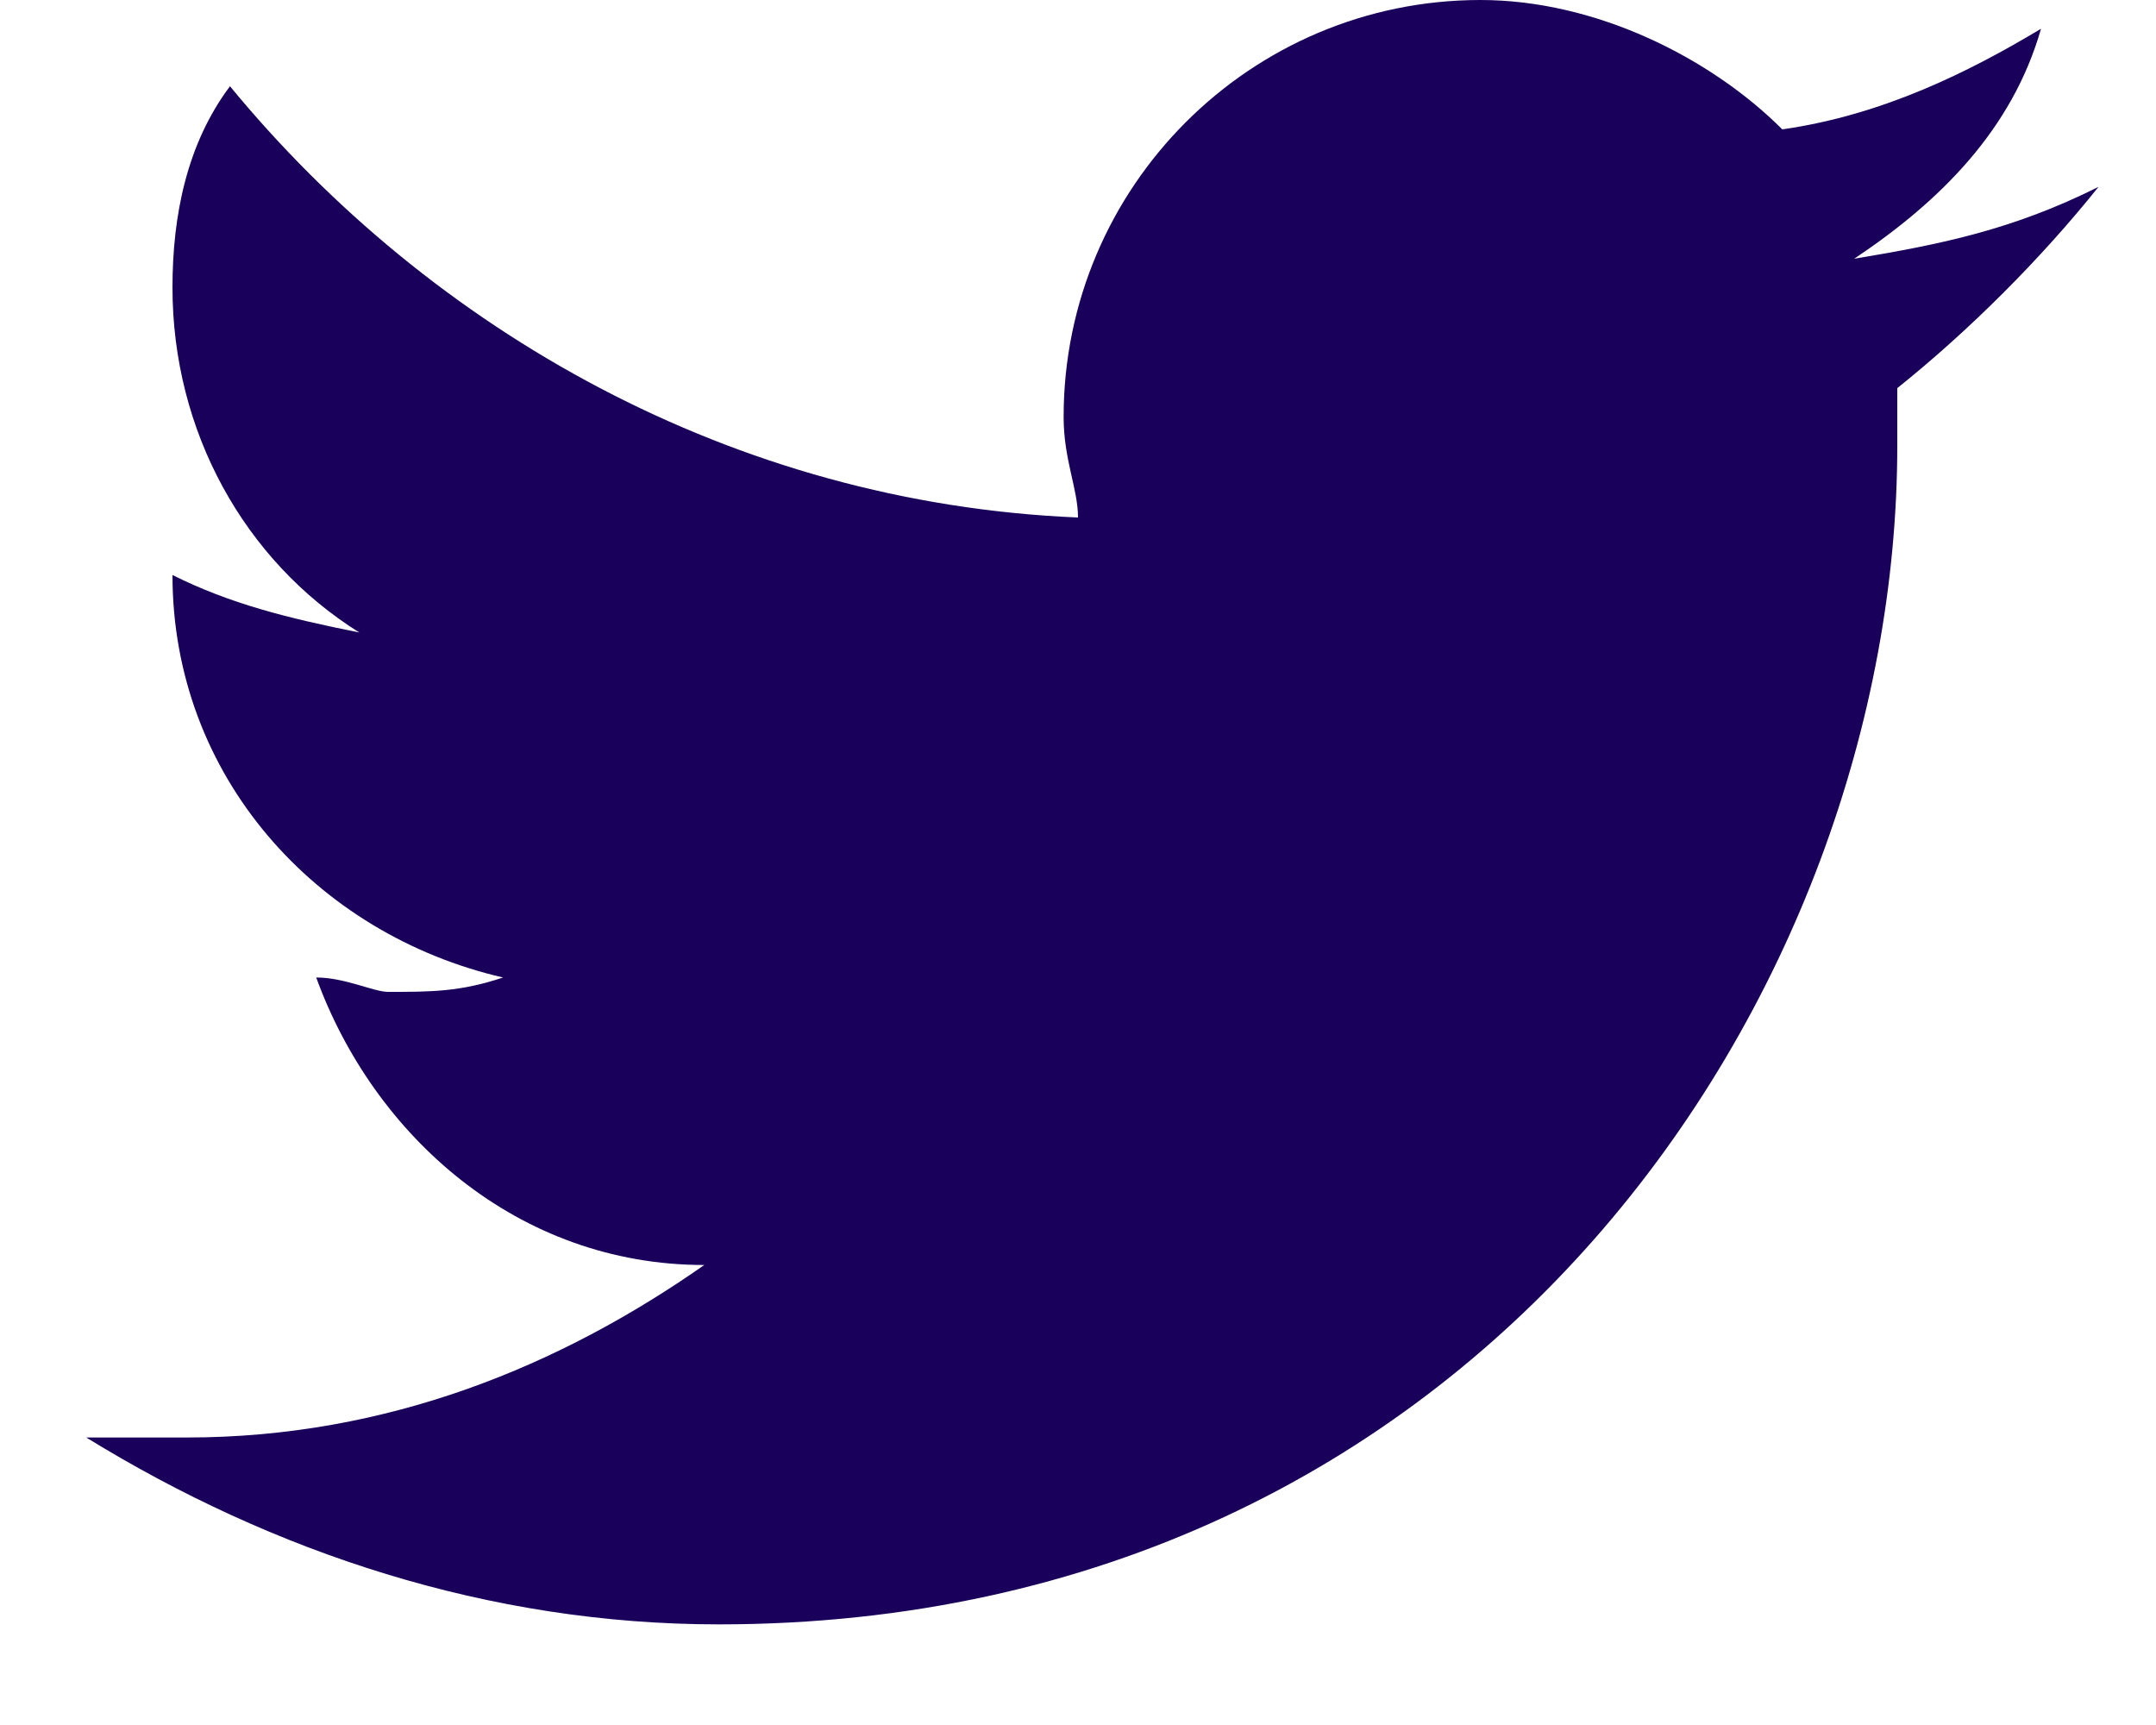
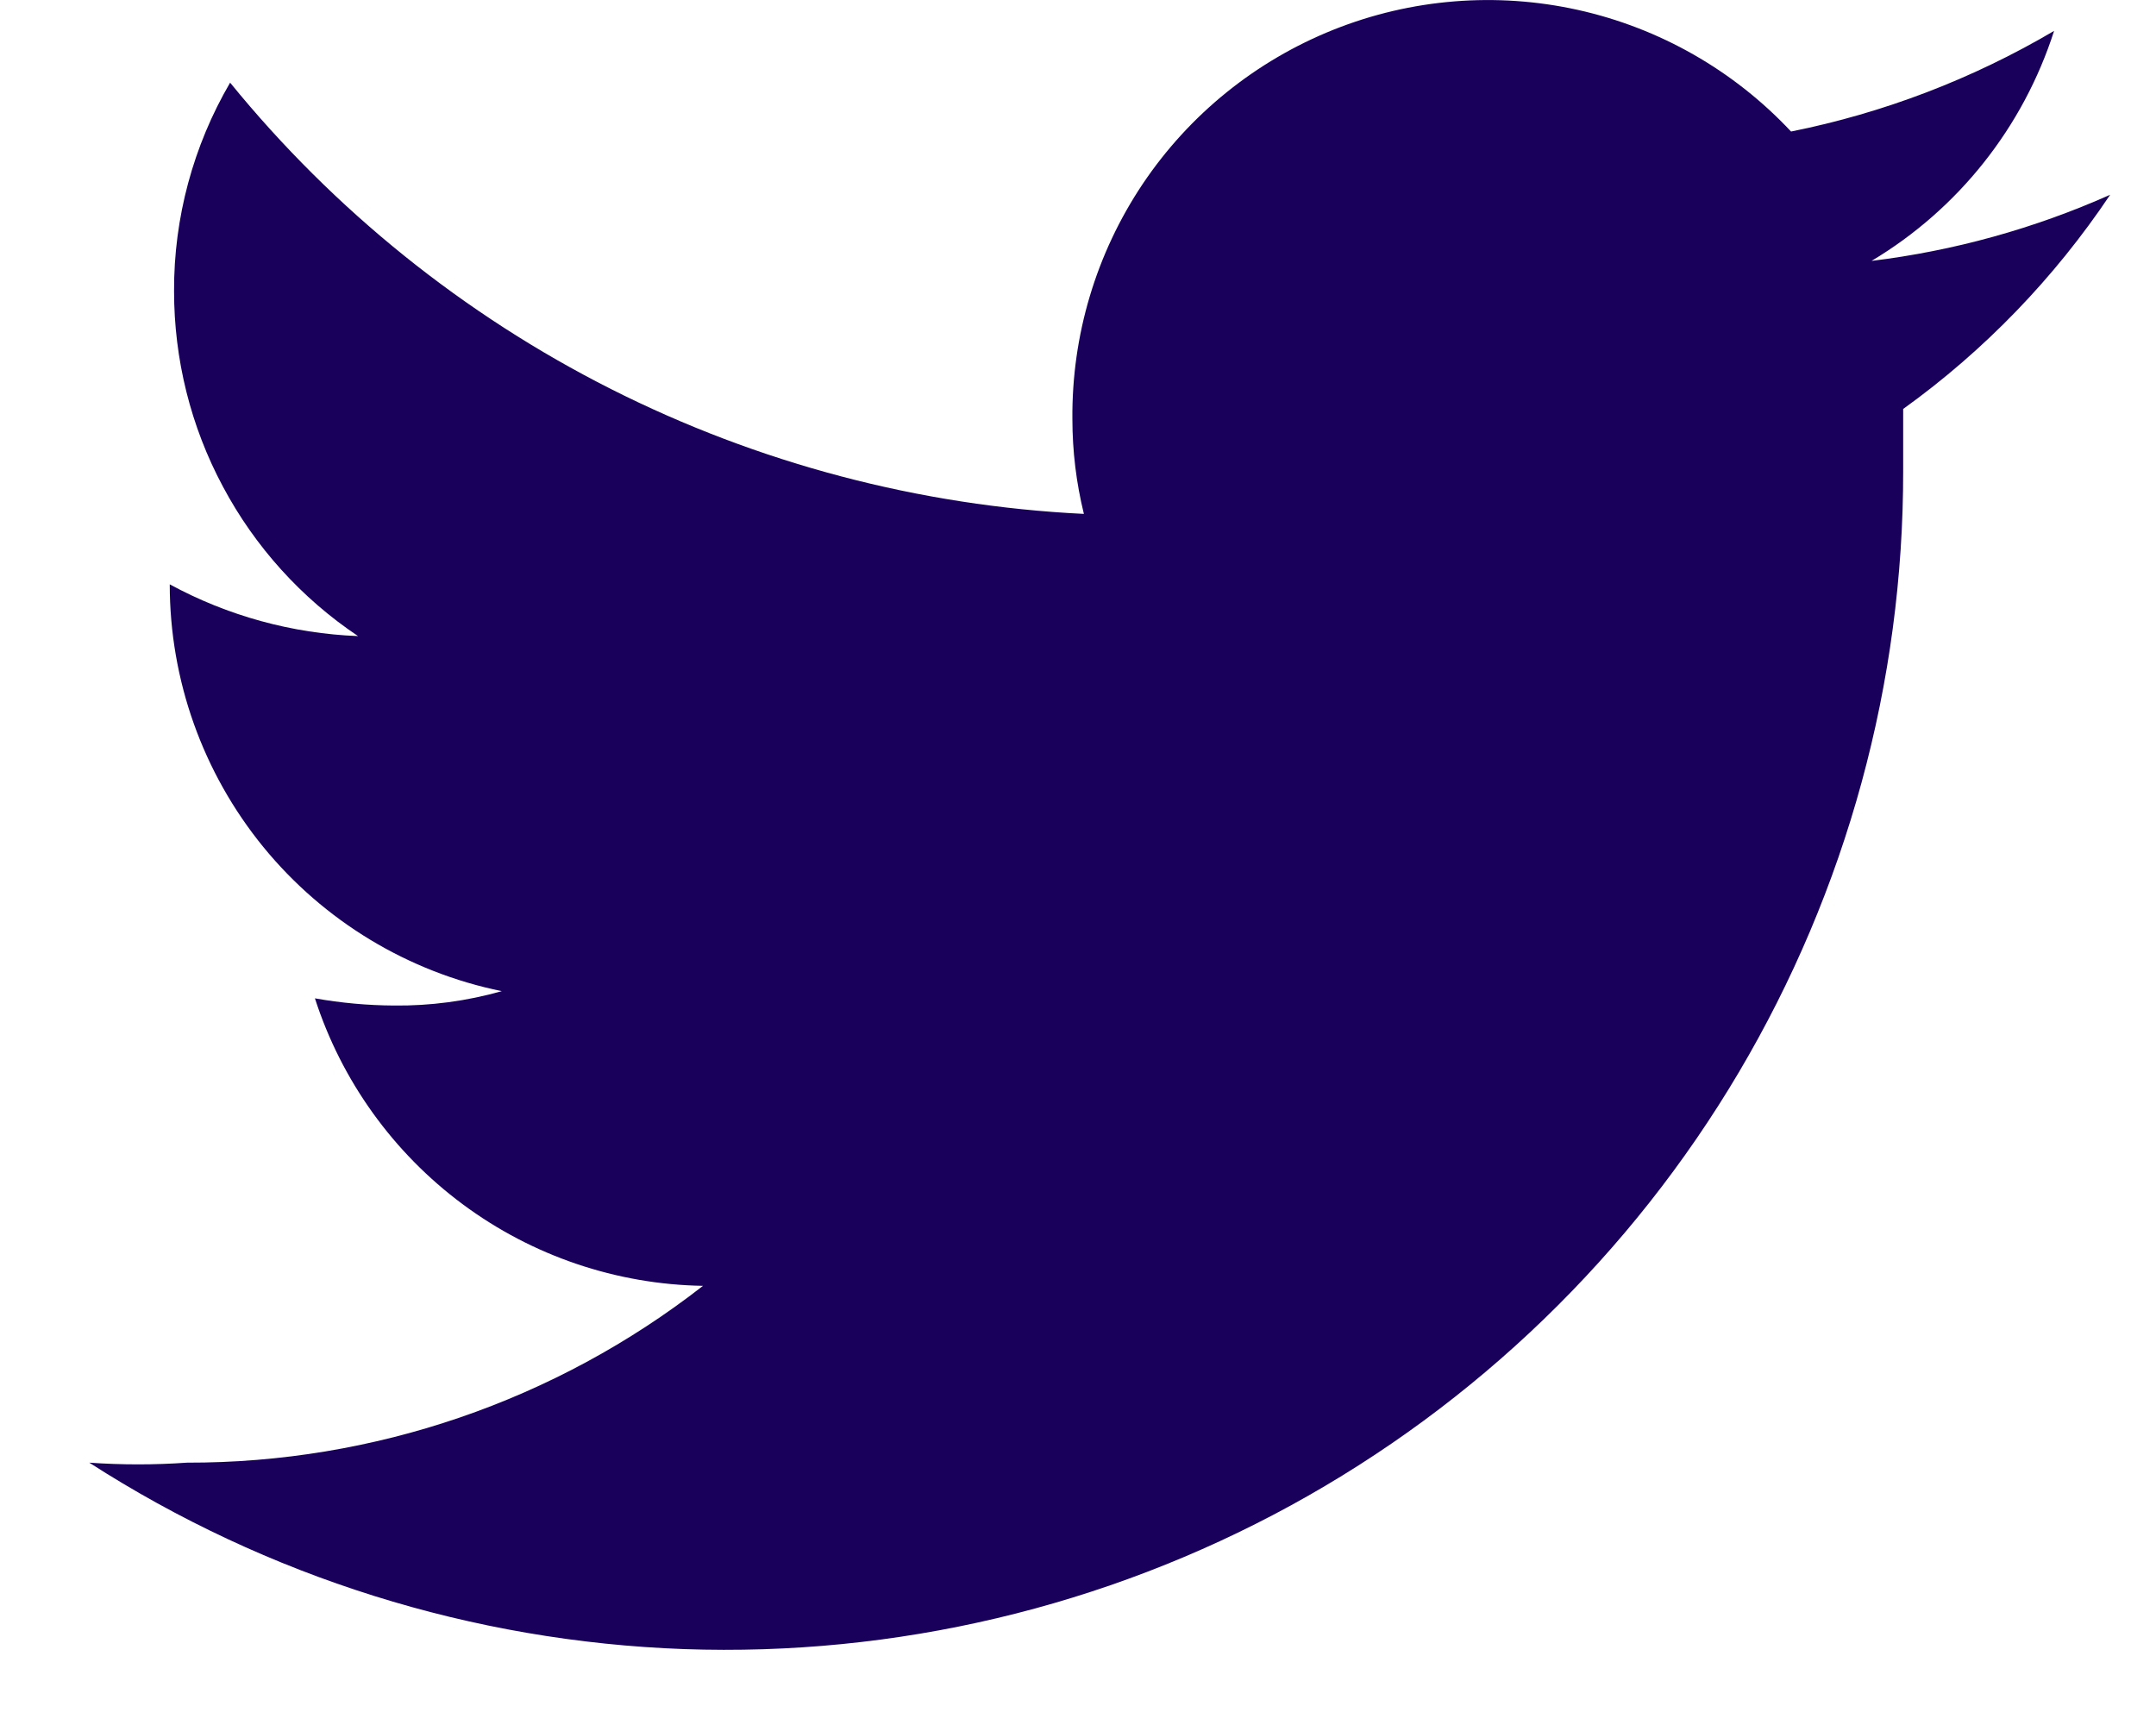
- <svg xmlns="http://www.w3.org/2000/svg" width="15" height="12" viewBox="0 0 15 12" fill="#19005a">
-   <path d="M13.2 2.7C13.2 2.8 13.2 2.9 13.2 3.1C13.2 6.9 10.3 11.3 5 11.3C3.4 11.3 1.9 10.8 0.6 10C0.8 10 1.1 10 1.3 10C2.7 10 3.9 9.5 4.9 8.8C3.6 8.8 2.6 7.9 2.2 6.8C2.4 6.8 2.6 6.9 2.7 6.9C3 6.9 3.2 6.9 3.5 6.8C2.2 6.5 1.2 5.4 1.2 4C1.6 4.2 2 4.3 2.5 4.4C1.7 3.9 1.2 3 1.2 2C1.2 1.5 1.3 1 1.6 0.6C3 2.3 5.1 3.5 7.5 3.6C7.5 3.4 7.4 3.2 7.4 2.9C7.4 1.3 8.7 0 10.3 0C11.1 0 11.9 0.4 12.4 0.9C13.1 0.8 13.7 0.5 14.2 0.2C14 0.9 13.5 1.4 12.9 1.8C13.5 1.7 14 1.6 14.6 1.3C14.2 1.8 13.7 2.3 13.2 2.7Z" fill="#19005a" />
+ <svg xmlns="http://www.w3.org/2000/svg" width="15" height="12" viewBox="0 0 15 12" fill="none">
+   <path d="M13.241 2.895C13.241 3.025 13.241 3.145 13.241 3.275C13.243 4.747 12.848 6.192 12.098 7.459C11.348 8.726 10.271 9.767 8.98 10.473C7.688 11.179 6.23 11.524 4.759 11.472C3.288 11.419 1.859 10.971 0.621 10.175C0.847 10.191 1.074 10.191 1.301 10.175C2.601 10.178 3.865 9.745 4.891 8.945C4.288 8.935 3.704 8.737 3.22 8.378C2.736 8.019 2.376 7.518 2.191 6.945C2.372 6.977 2.556 6.994 2.741 6.995C2.994 6.998 3.247 6.964 3.491 6.895C2.839 6.762 2.253 6.407 1.832 5.892C1.411 5.376 1.181 4.731 1.181 4.065C1.584 4.284 2.032 4.407 2.491 4.425C2.097 4.161 1.774 3.804 1.551 3.385C1.327 2.967 1.211 2.5 1.211 2.025C1.209 1.516 1.344 1.015 1.601 0.575C2.325 1.464 3.228 2.19 4.252 2.707C5.275 3.223 6.396 3.519 7.541 3.575C7.488 3.359 7.461 3.138 7.461 2.915C7.456 2.333 7.626 1.764 7.95 1.28C8.274 0.797 8.737 0.423 9.277 0.207C9.817 -0.009 10.41 -0.057 10.978 0.069C11.546 0.195 12.063 0.49 12.461 0.915C13.105 0.786 13.724 0.549 14.291 0.215C14.076 0.885 13.625 1.454 13.021 1.815C13.594 1.745 14.153 1.59 14.681 1.355C14.293 1.934 13.806 2.439 13.241 2.845V2.895Z" fill="#19005A" />
</svg>
